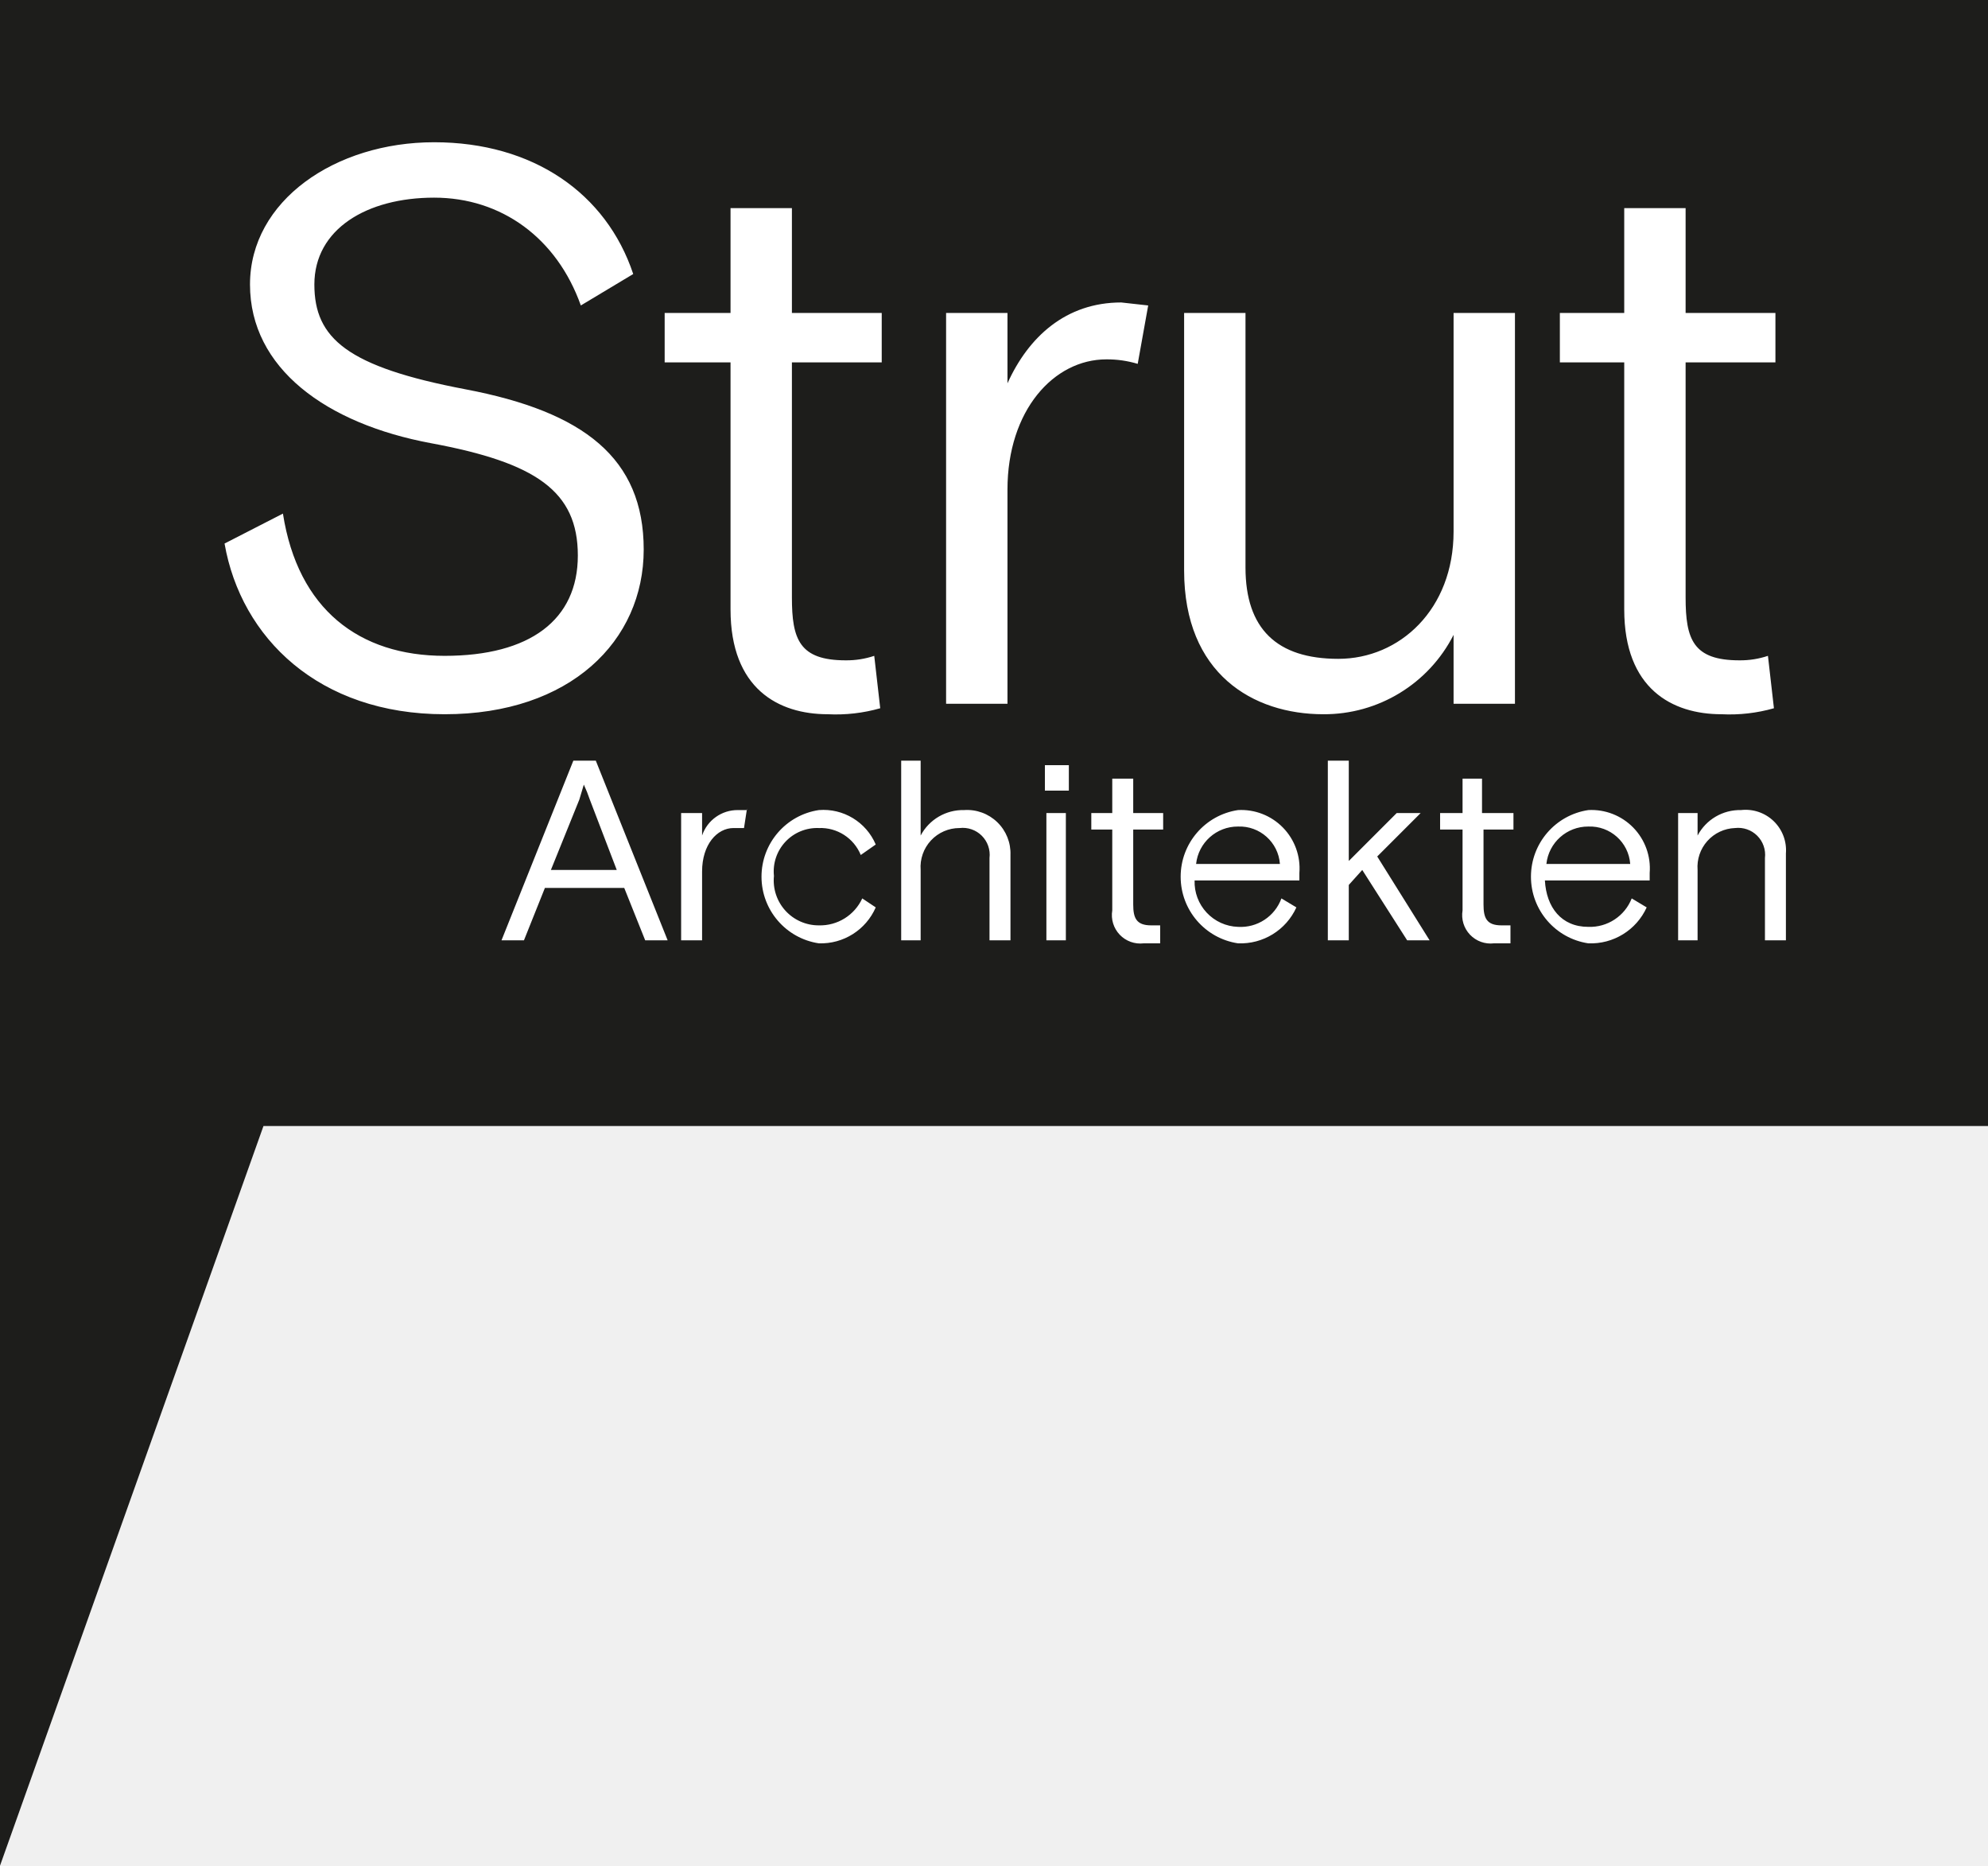
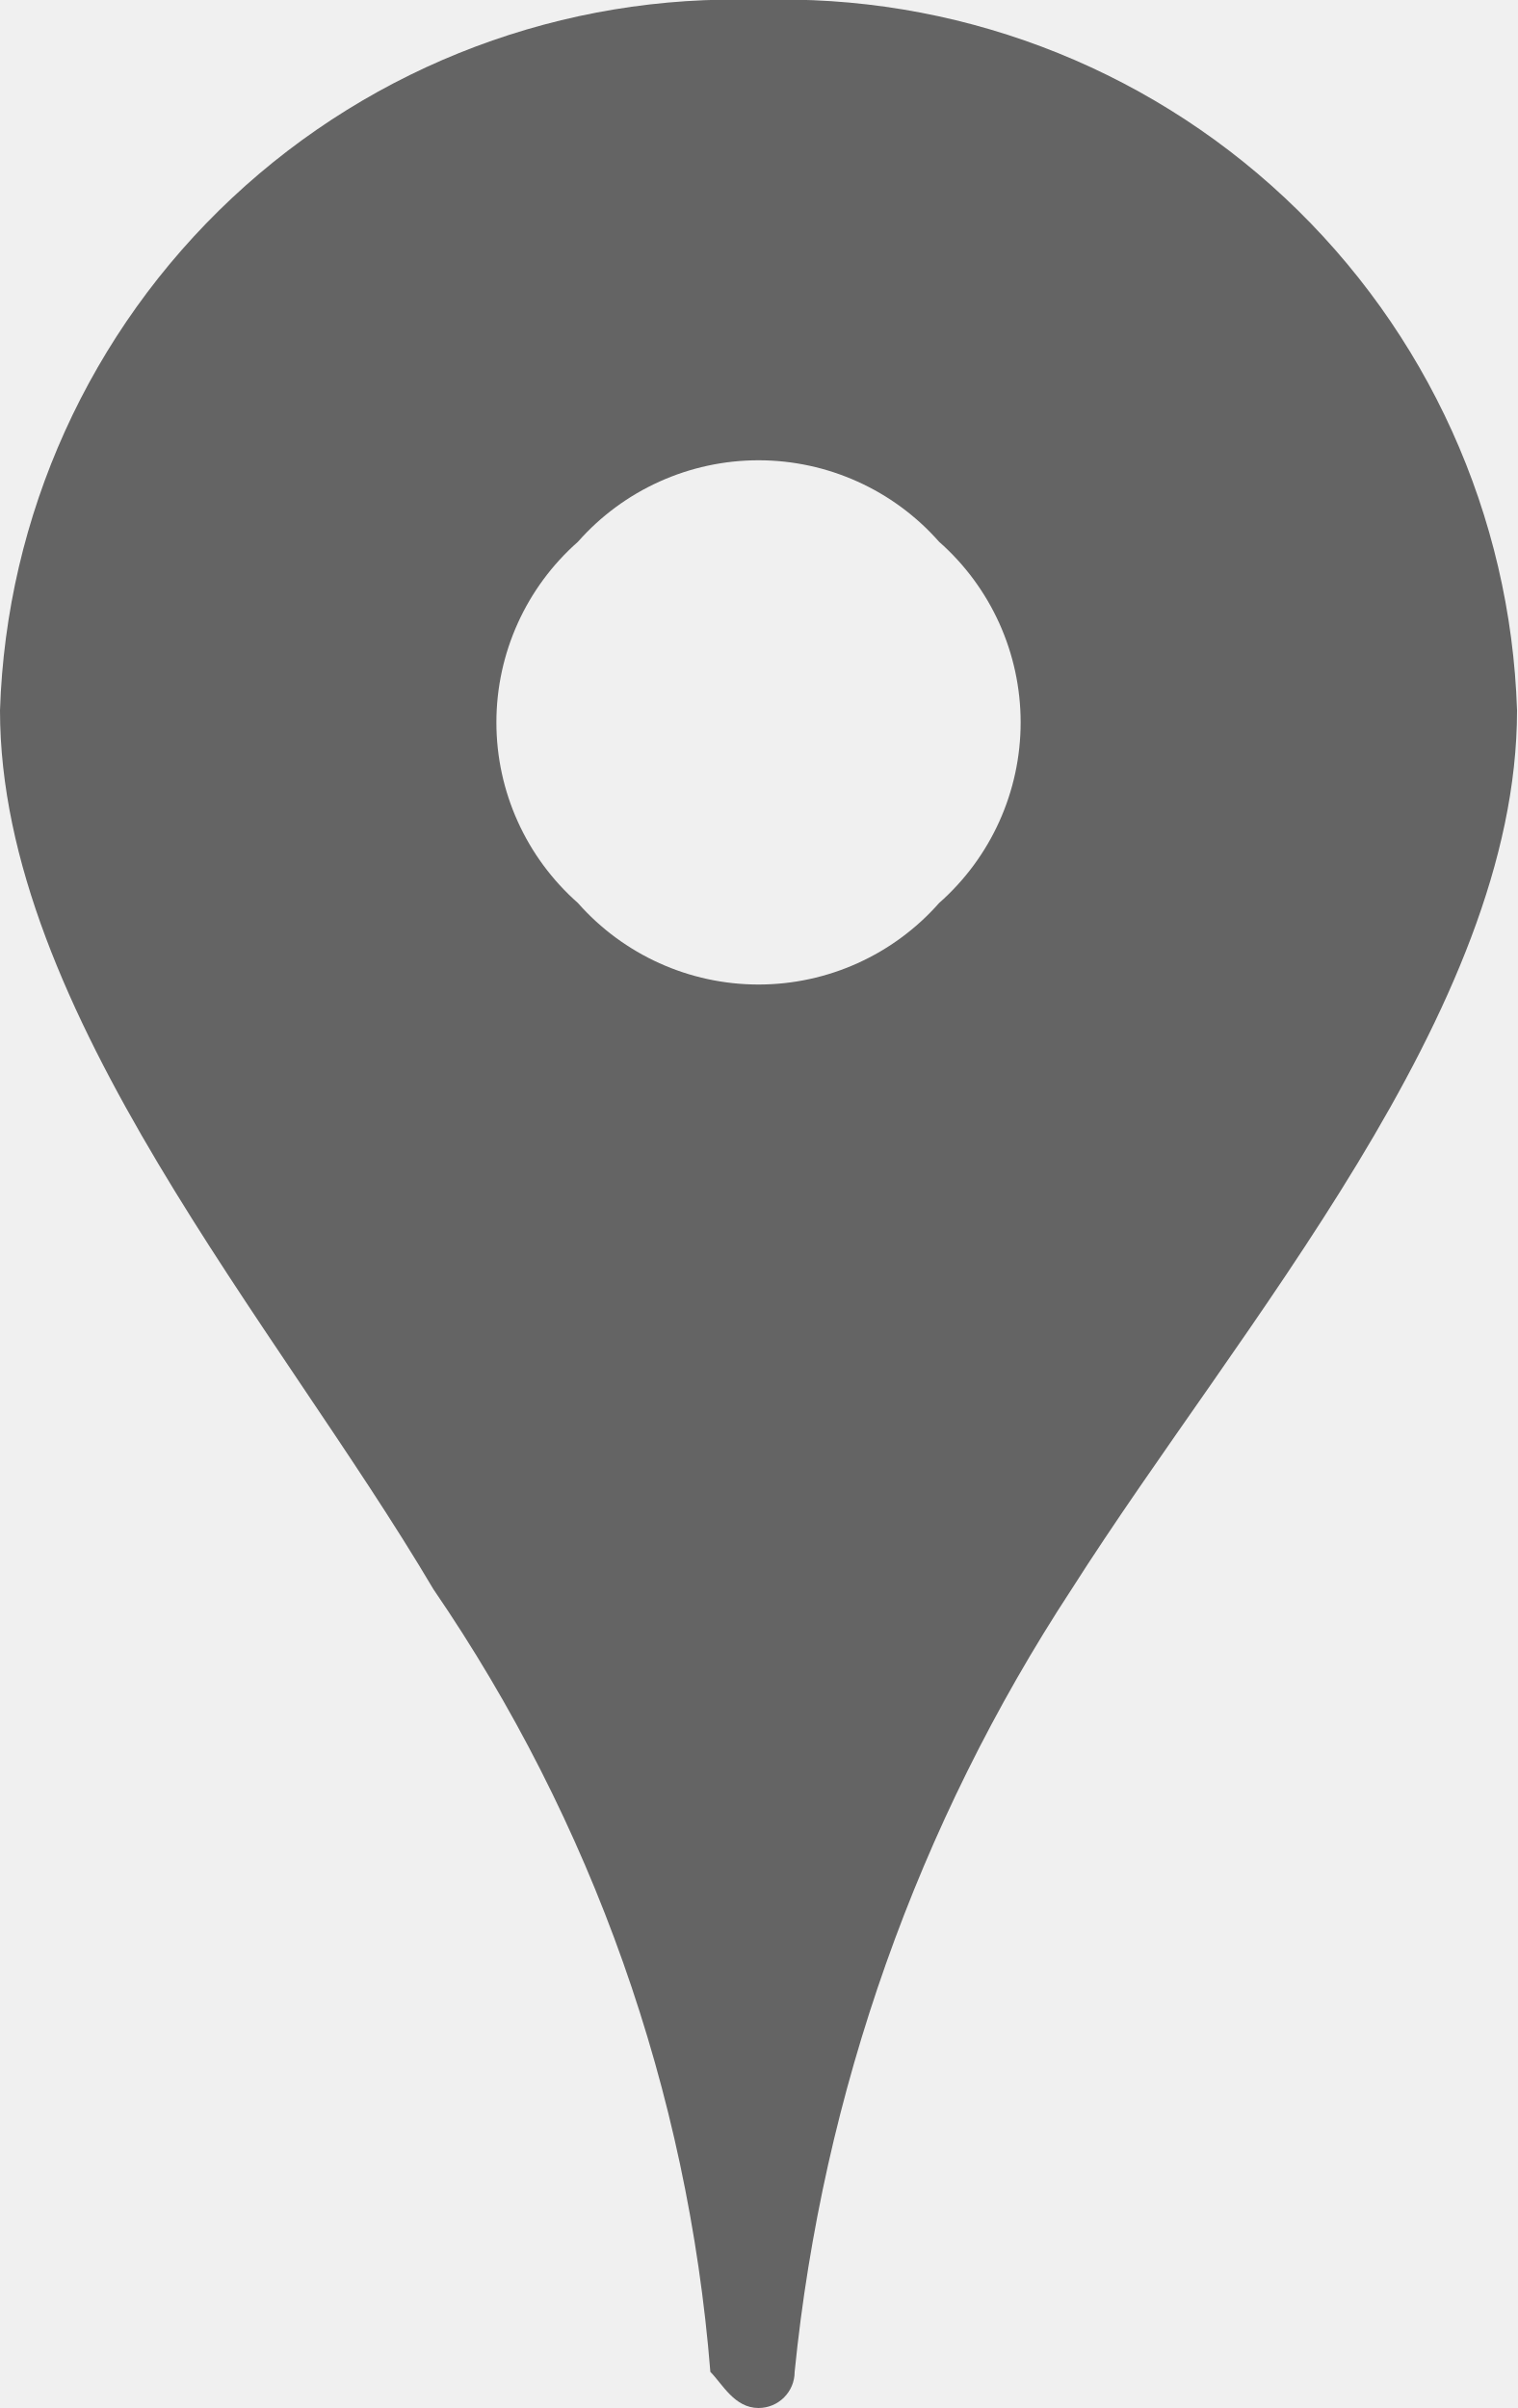
- <svg xmlns="http://www.w3.org/2000/svg" viewBox="0 0 132.8 124.6">
-   <path d="m132.8 0h-132.8v63.8 11.4 49.4l17.6-49.4h115.2z" fill="#1d1d1b" />
-   <g fill="#fff">
-     <path d="m104.2 24.2h4.3v16.5c0 5.3 3.2 7 6.5 7a10.8 10.8 0 0 0 3.5-.4l-.4-3.5a5.8 5.8 0 0 1 -1.9.3c-3.1 0-3.6-1.4-3.6-4.2v-15.7h6v-3.3h-6v-7h-4.1v7h-4.3zm-25.1 13.9c0 6.9 4.6 9.6 9.3 9.6a9.7 9.7 0 0 0 8.7-5.3v4.6h4.1v-26.1h-4.1v14.6c0 5.2-3.6 8.5-7.7 8.5s-6.2-2-6.2-6.1v-17h-4.1zm-2.4-17.7-1.8-.2c-3.7 0-6.2 2.3-7.6 5.4v-4.7h-4.1v26.1h4.1v-14.3c0-5.3 3.1-8.7 6.6-8.7a7.1 7.1 0 0 1 2.1.3zm-32.3 3.8h4.4v16.5c0 5.3 3.2 7 6.5 7a10.8 10.8 0 0 0 3.5-.4l-.4-3.5a5.8 5.8 0 0 1 -1.9.3c-3.1 0-3.6-1.4-3.6-4.2v-15.7h6v-3.3h-6v-7h-4.1v7h-4.4zm-23.4-5.2c0-3.7 3.5-5.8 8-5.8s8.2 2.7 9.8 7.2l3.5-2.1c-1.8-5.4-6.7-8.8-13.3-8.8s-12.3 3.9-12.3 9.5 5.1 9.3 12.1 10.6 9.8 3.2 9.8 7.5-3.2 6.7-8.9 6.7-9.8-3.1-10.8-9.5l-3.9 2c1.1 6.3 6.3 11.4 14.7 11.4s13.3-4.9 13.3-11-4-9.2-11.9-10.7-10.1-3.4-10.1-7" />
-     <path d="m119.3 57a2.7 2.7 0 0 0 -3-2.9 3.2 3.2 0 0 0 -2.9 1.7v-1.5h-1.3v8.5h1.3v-4.7a2.6 2.6 0 0 1 2.5-2.8 1.8 1.8 0 0 1 2 2v5.5h1.4zm-13.2-1.8a2.7 2.7 0 0 1 2.8 2.5h-5.6a2.8 2.8 0 0 1 2.8-2.5m4.1 3.6v-.5a3.9 3.9 0 0 0 -4.1-4.2 4.5 4.5 0 0 0 0 8.9 4.1 4.1 0 0 0 3.9-2.4l-1-.6a3 3 0 0 1 -2.9 1.9c-1.8 0-2.8-1.3-2.9-3.1zm-14-3.4h1.5v5.4a1.9 1.9 0 0 0 2.1 2.2h1.1v-1.2h-.6c-1 0-1.2-.5-1.2-1.4v-5h2v-1.1h-2.1v-2.3h-1.3v2.3h-1.5zm-6.1-4.6h-1.4v12h1.4v-3.7l.9-1 3 4.7h1.5l-3.5-5.6 2.9-2.9h-1.6l-3.2 3.2zm-7.4 4.4a2.7 2.7 0 0 1 2.8 2.5h-5.6a2.8 2.8 0 0 1 2.8-2.5m4.1 3.6v-.5a3.9 3.9 0 0 0 -4.1-4.2 4.5 4.5 0 0 0 0 8.9 4.1 4.1 0 0 0 3.9-2.4l-1-.6a2.9 2.9 0 0 1 -2.9 1.9 3 3 0 0 1 -2.9-3.1zm-13.9-3.4h1.4v5.4a1.9 1.9 0 0 0 2.1 2.2h1.1v-1.2h-.6c-1 0-1.2-.5-1.2-1.4v-5h2v-1.1h-2v-2.3h-1.4v2.3h-1.4zm-3.1-2.6h1.6v-1.7h-1.6zm.1 10h1.3v-8.5h-1.3zm-2.4-5.7a2.9 2.9 0 0 0 -3.1-3 3.2 3.2 0 0 0 -2.9 1.7v-5h-1.3v12h1.3v-4.7a2.6 2.6 0 0 1 2.6-2.8 1.8 1.8 0 0 1 2 2v5.5h1.4zm-9.9 2.9a3.1 3.1 0 0 1 -2.9 1.8 3 3 0 0 1 -3-3.3 2.9 2.9 0 0 1 3-3.2 2.9 2.9 0 0 1 2.8 1.8l1-.7a3.8 3.8 0 0 0 -3.8-2.3 4.5 4.5 0 0 0 0 8.9 4 4 0 0 0 3.8-2.4zm-7.7-5.9h-.6a2.5 2.5 0 0 0 -2.4 1.7v-1.5h-1.4v8.5h1.4v-4.6c0-1.8 1-2.9 2.1-2.9h.7l.2-1.3zm-11.2-.7.3-1a9.4 9.4 0 0 1 .4 1l1.8 4.7h-4.4zm-5.2 9.4h1.5l1.4-3.5h5.3l1.4 3.5h1.5l-4.8-12h-1.5z" />
-   </g>
+ <svg xmlns="http://www.w3.org/2000/svg" viewBox="0 0 12.6 20">
+   <path d="M7.8,7.5a2,2,0,0,1-3,0,2,2,0,0,1,0-3,2,2,0,0,1,3,0,2,2,0,0,1,0,3M6.3,0h0A6.1,6.1,0,0,0,0,5.9C0,8.4,2.3,11,3.6,13.2a13.4,13.4,0,0,1,2.3,6.5c.1.1.2.3.4.3h0a.3.3,0,0,0,.3-.3,14.5,14.5,0,0,1,2.3-6.5c1.4-2.2,3.7-4.8,3.7-7.3A6.1,6.1,0,0,0,6.3,0" style="fill:#646464" />
</svg>
